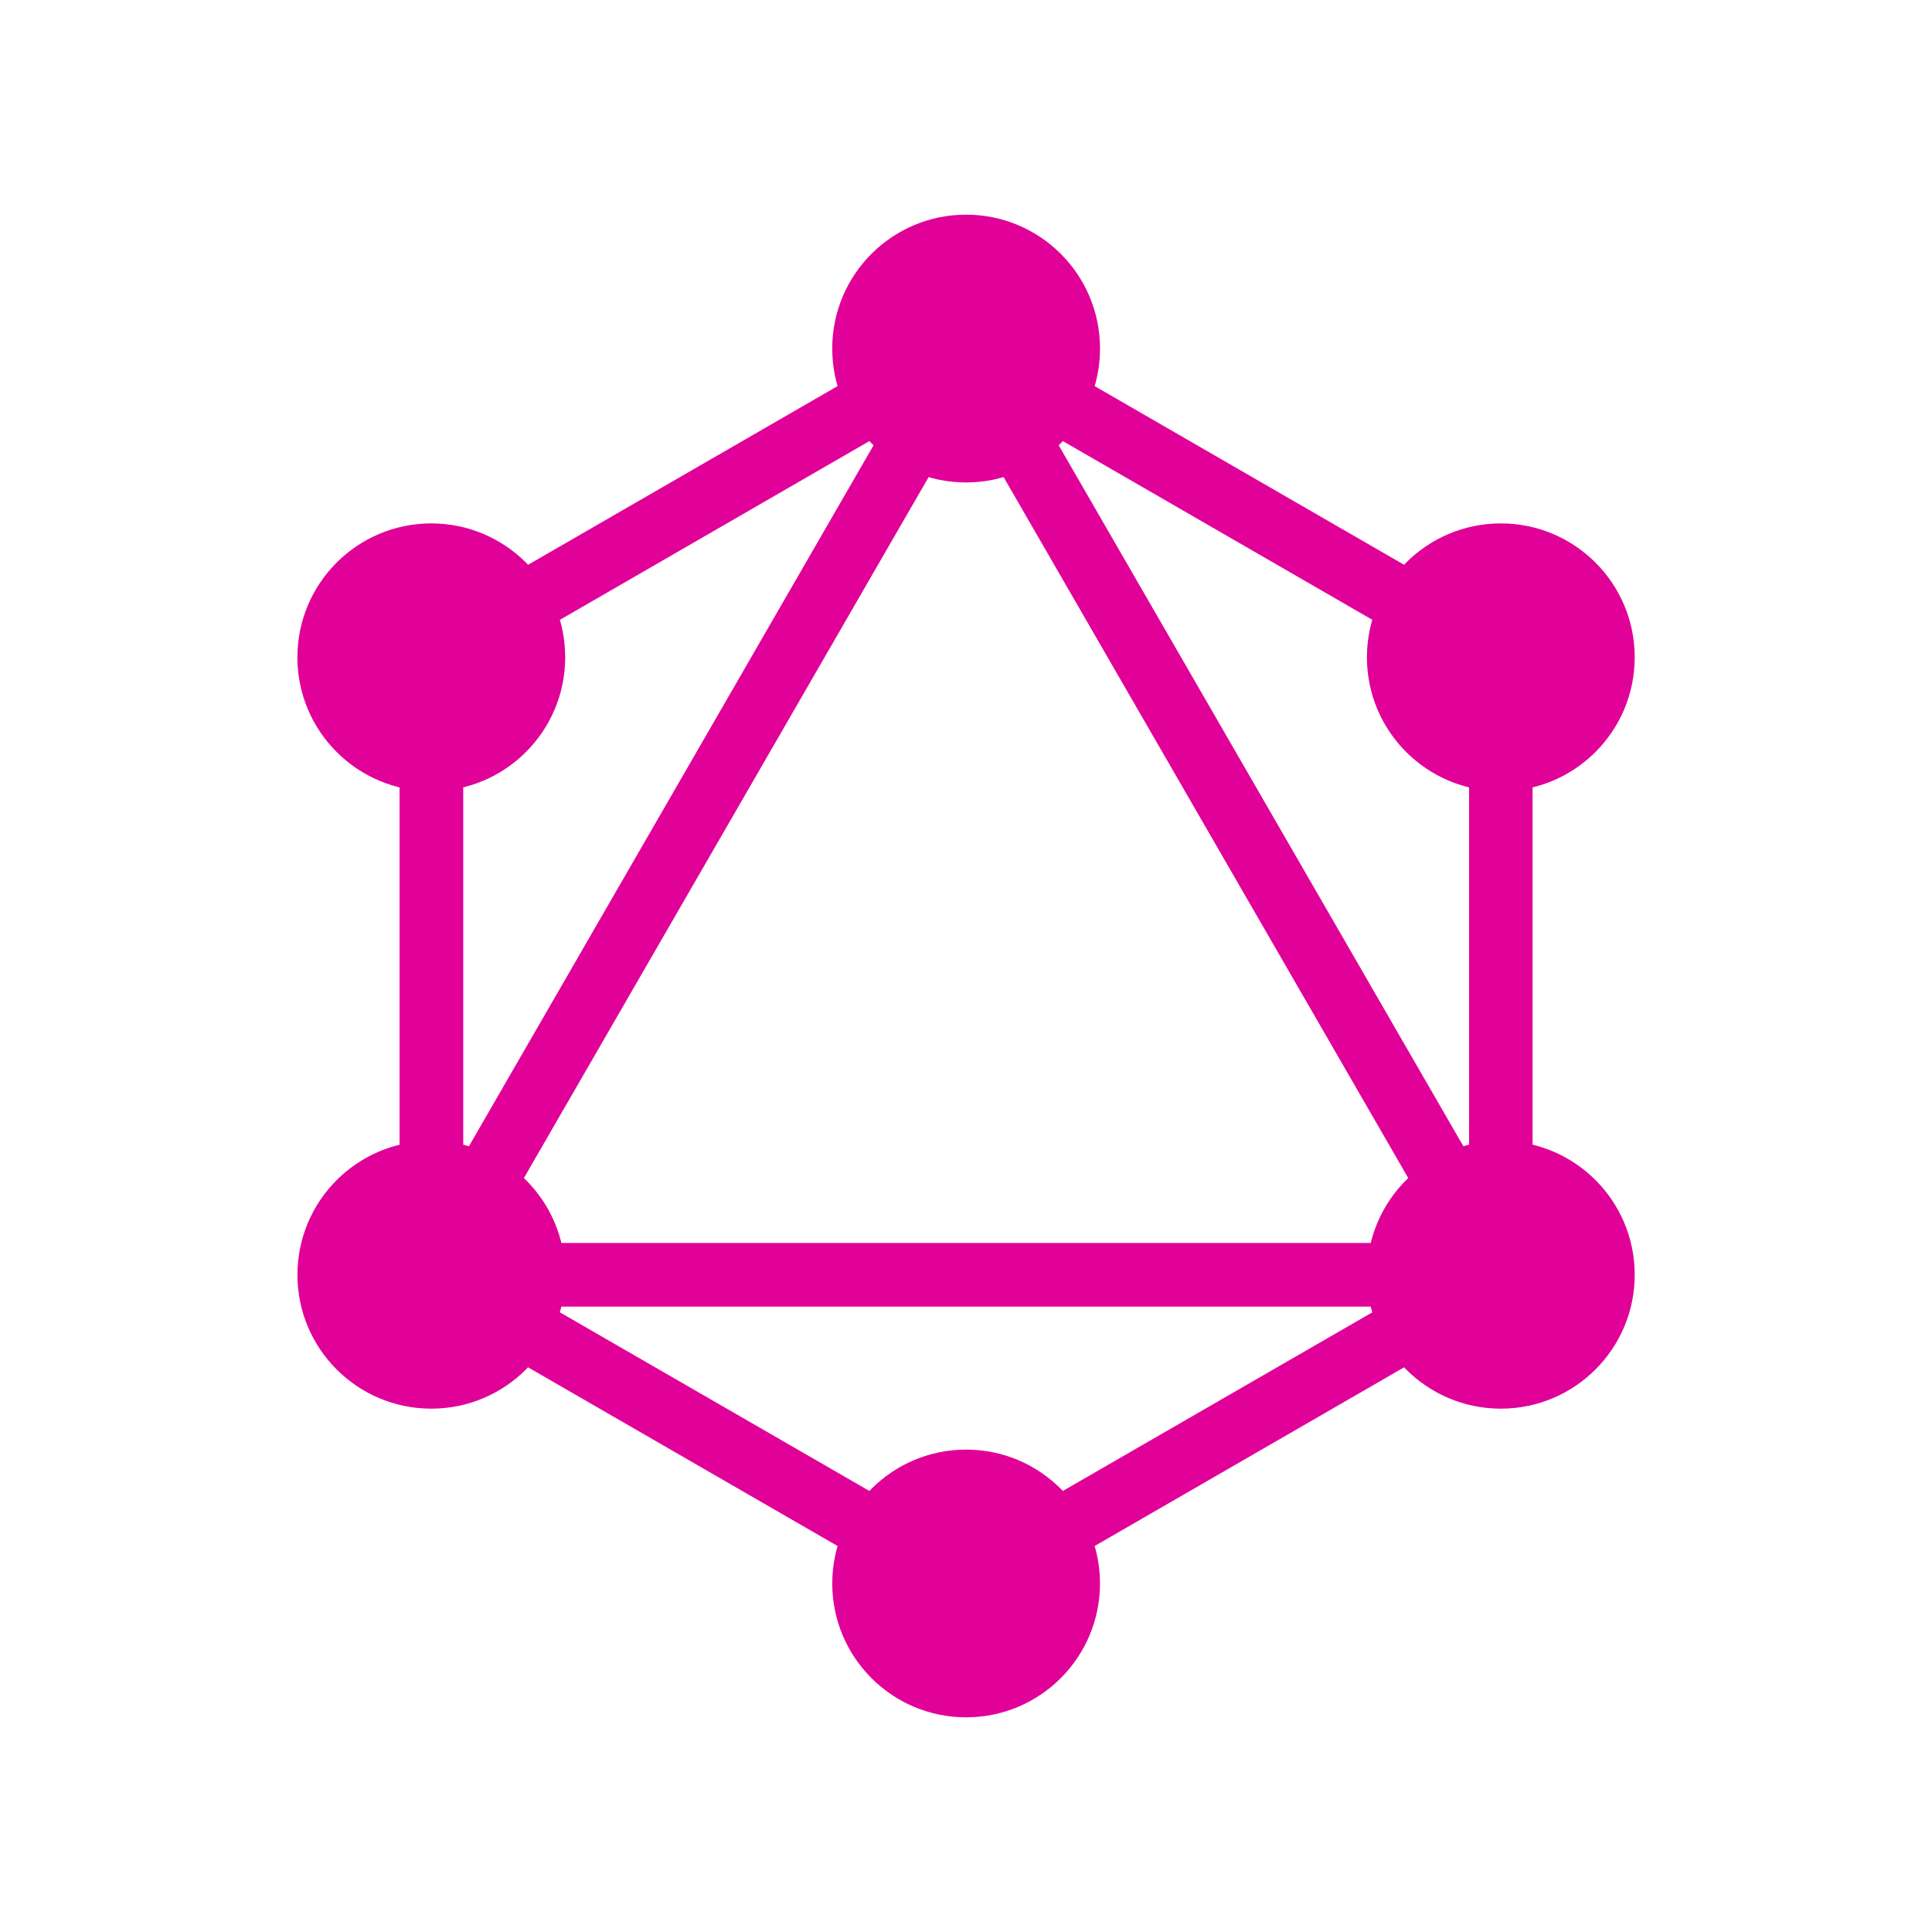
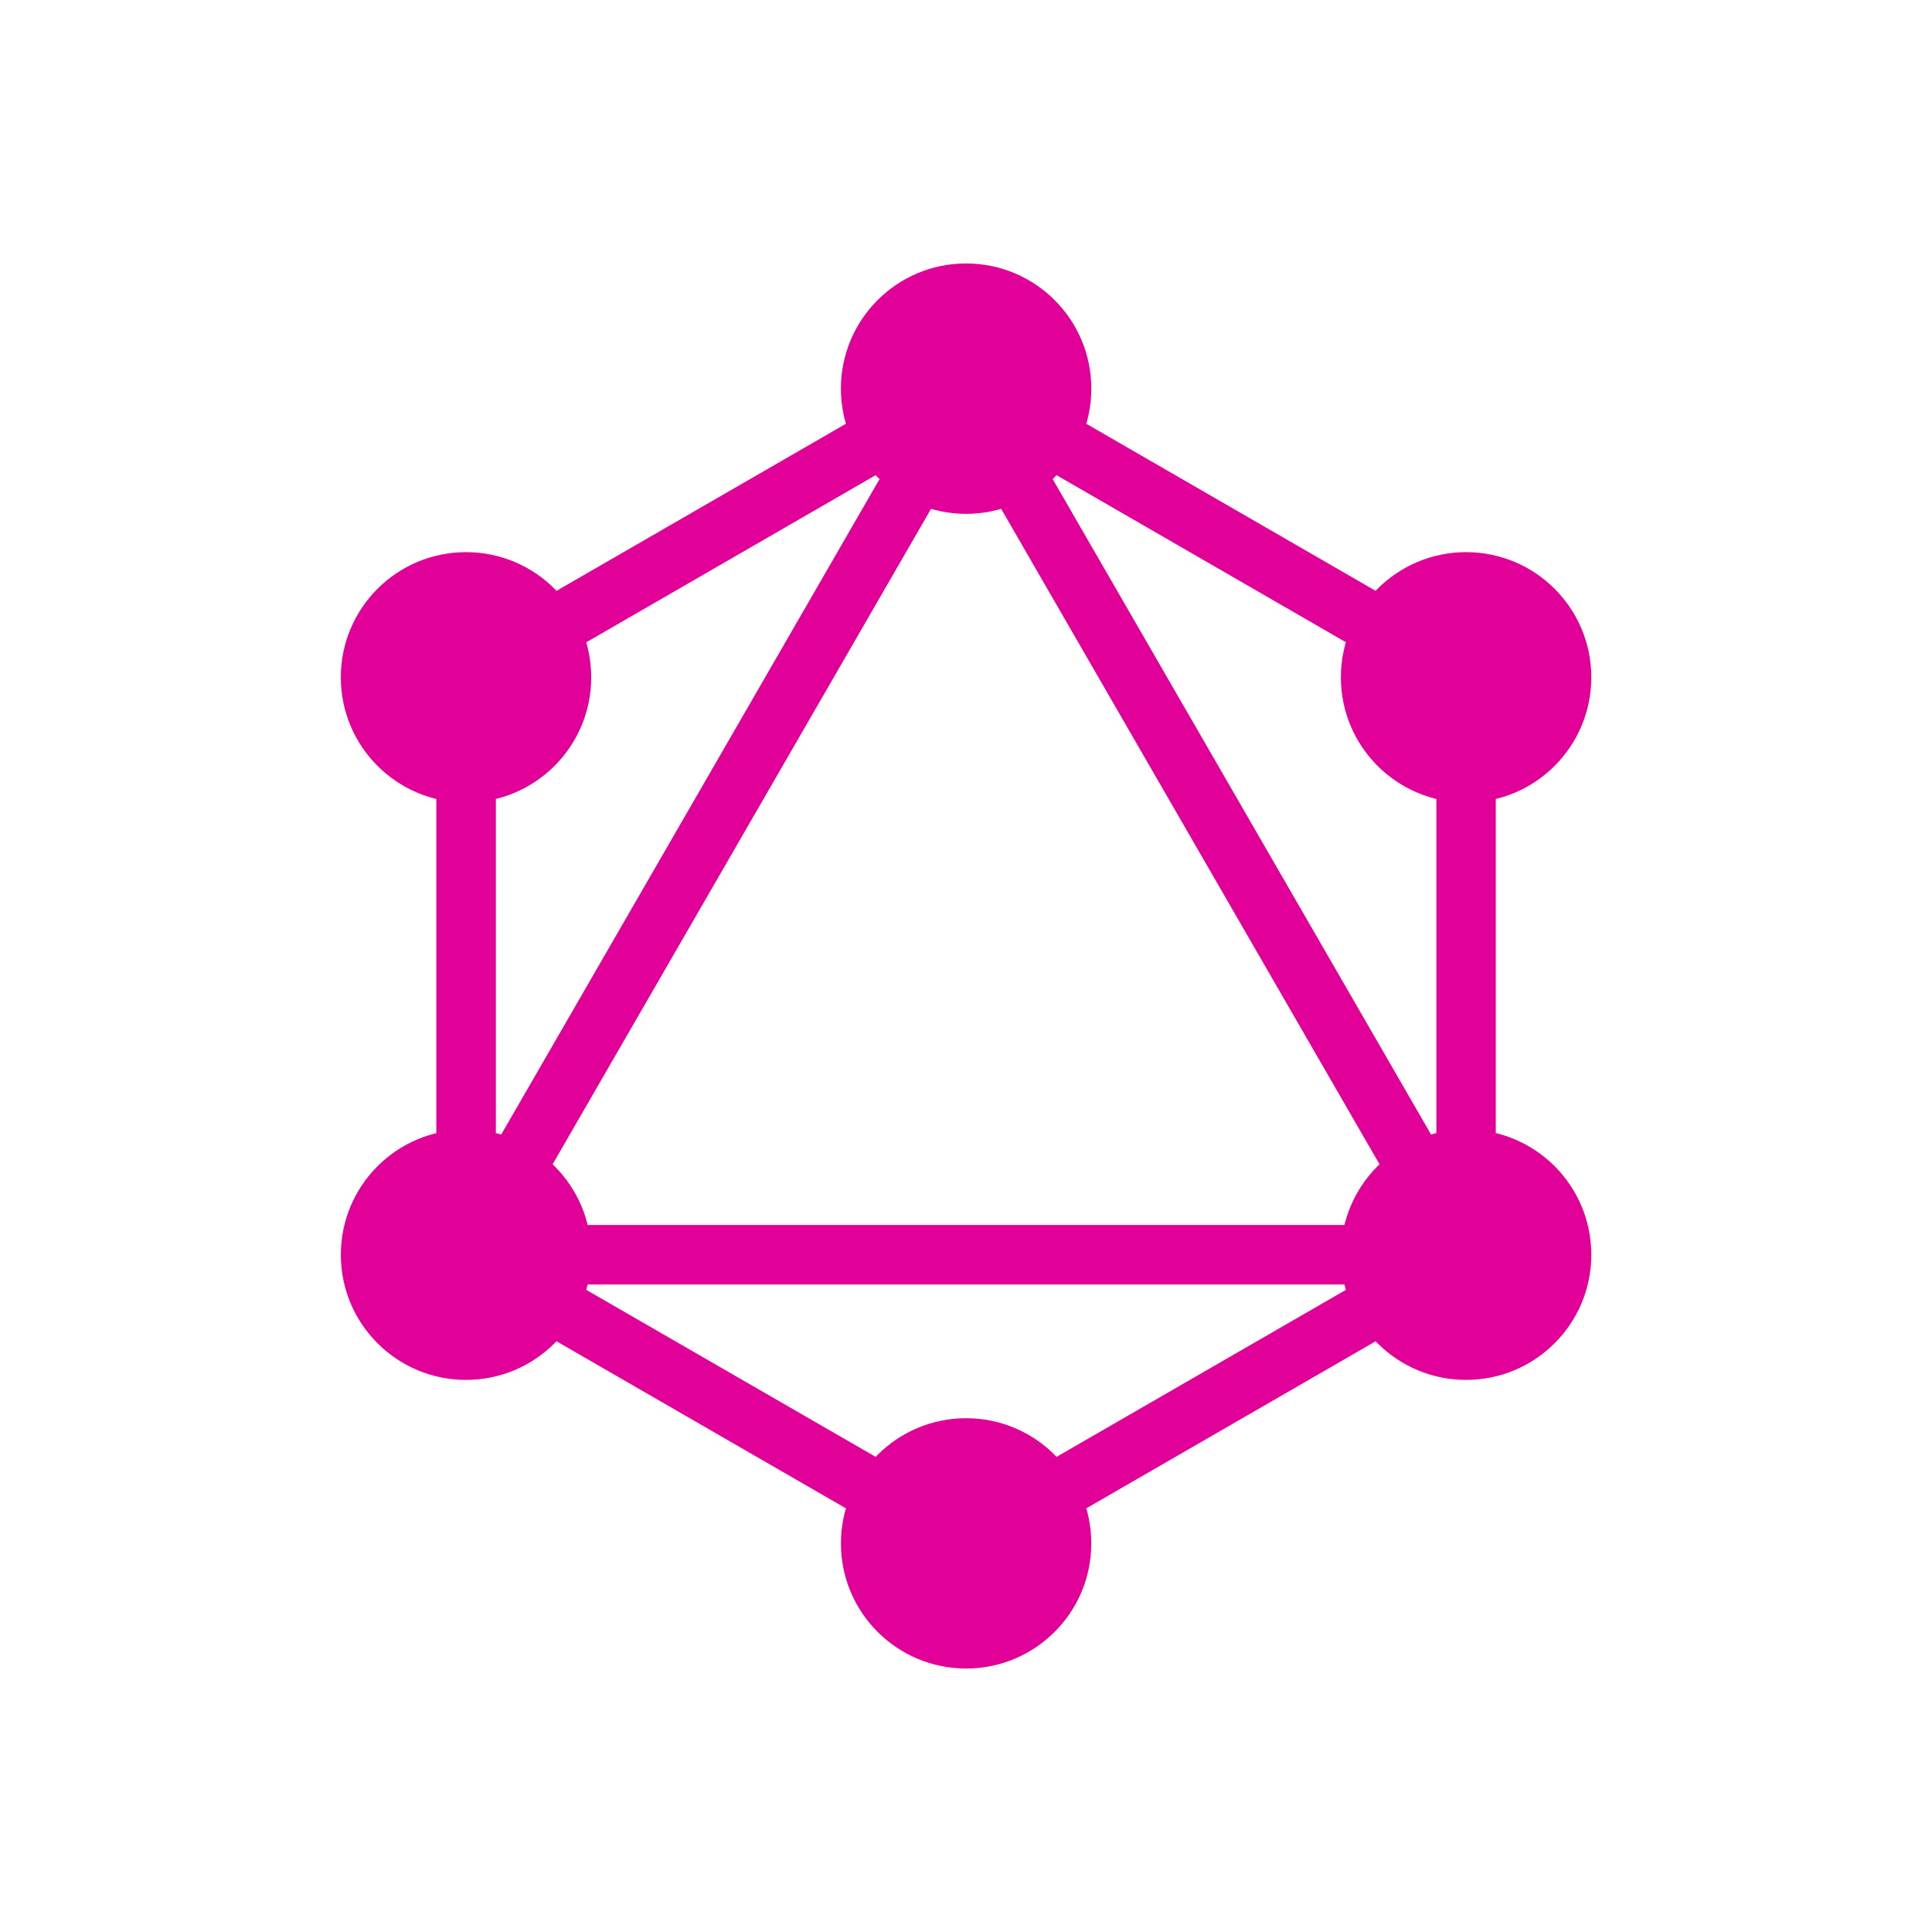
- <svg xmlns="http://www.w3.org/2000/svg" viewBox="0 0 36 36" width="36" height="36">
-   <svg x="4" y="4" width="28" height="28" fill="#E10098" role="img" viewBox="0 0 24 24">
+ <svg xmlns="http://www.w3.org/2000/svg" viewBox="0 0 44 44" width="44" height="44">
+   <svg x="6" y="6" width="32" height="32" fill="#E10098" role="img" viewBox="0 0 24 24">
    <path d="M12.002 0a2.138 2.138 0 1 0 0 4.277 2.138 2.138 0 1 0 0-4.277zm8.54 4.931a2.138 2.138 0 1 0 0 4.277 2.138 2.138 0 1 0 0-4.277zm0 9.862a2.138 2.138 0 1 0 0 4.277 2.138 2.138 0 1 0 0-4.277zm-8.54 4.931a2.138 2.138 0 1 0 0 4.276 2.138 2.138 0 1 0 0-4.276zm-8.542-4.93a2.138 2.138 0 1 0 0 4.276 2.138 2.138 0 1 0 0-4.277zm0-9.863a2.138 2.138 0 1 0 0 4.277 2.138 2.138 0 1 0 0-4.277zm8.542-3.378L2.953 6.777v10.448l9.049 5.224 9.047-5.224V6.777zm0 1.601 7.66 13.27H4.34zm-1.387.371L3.97 15.037V7.363zm2.774 0 6.646 3.838v7.674zM5.355 17.44h13.293l-6.646 3.836z" />
  </svg>
</svg>
